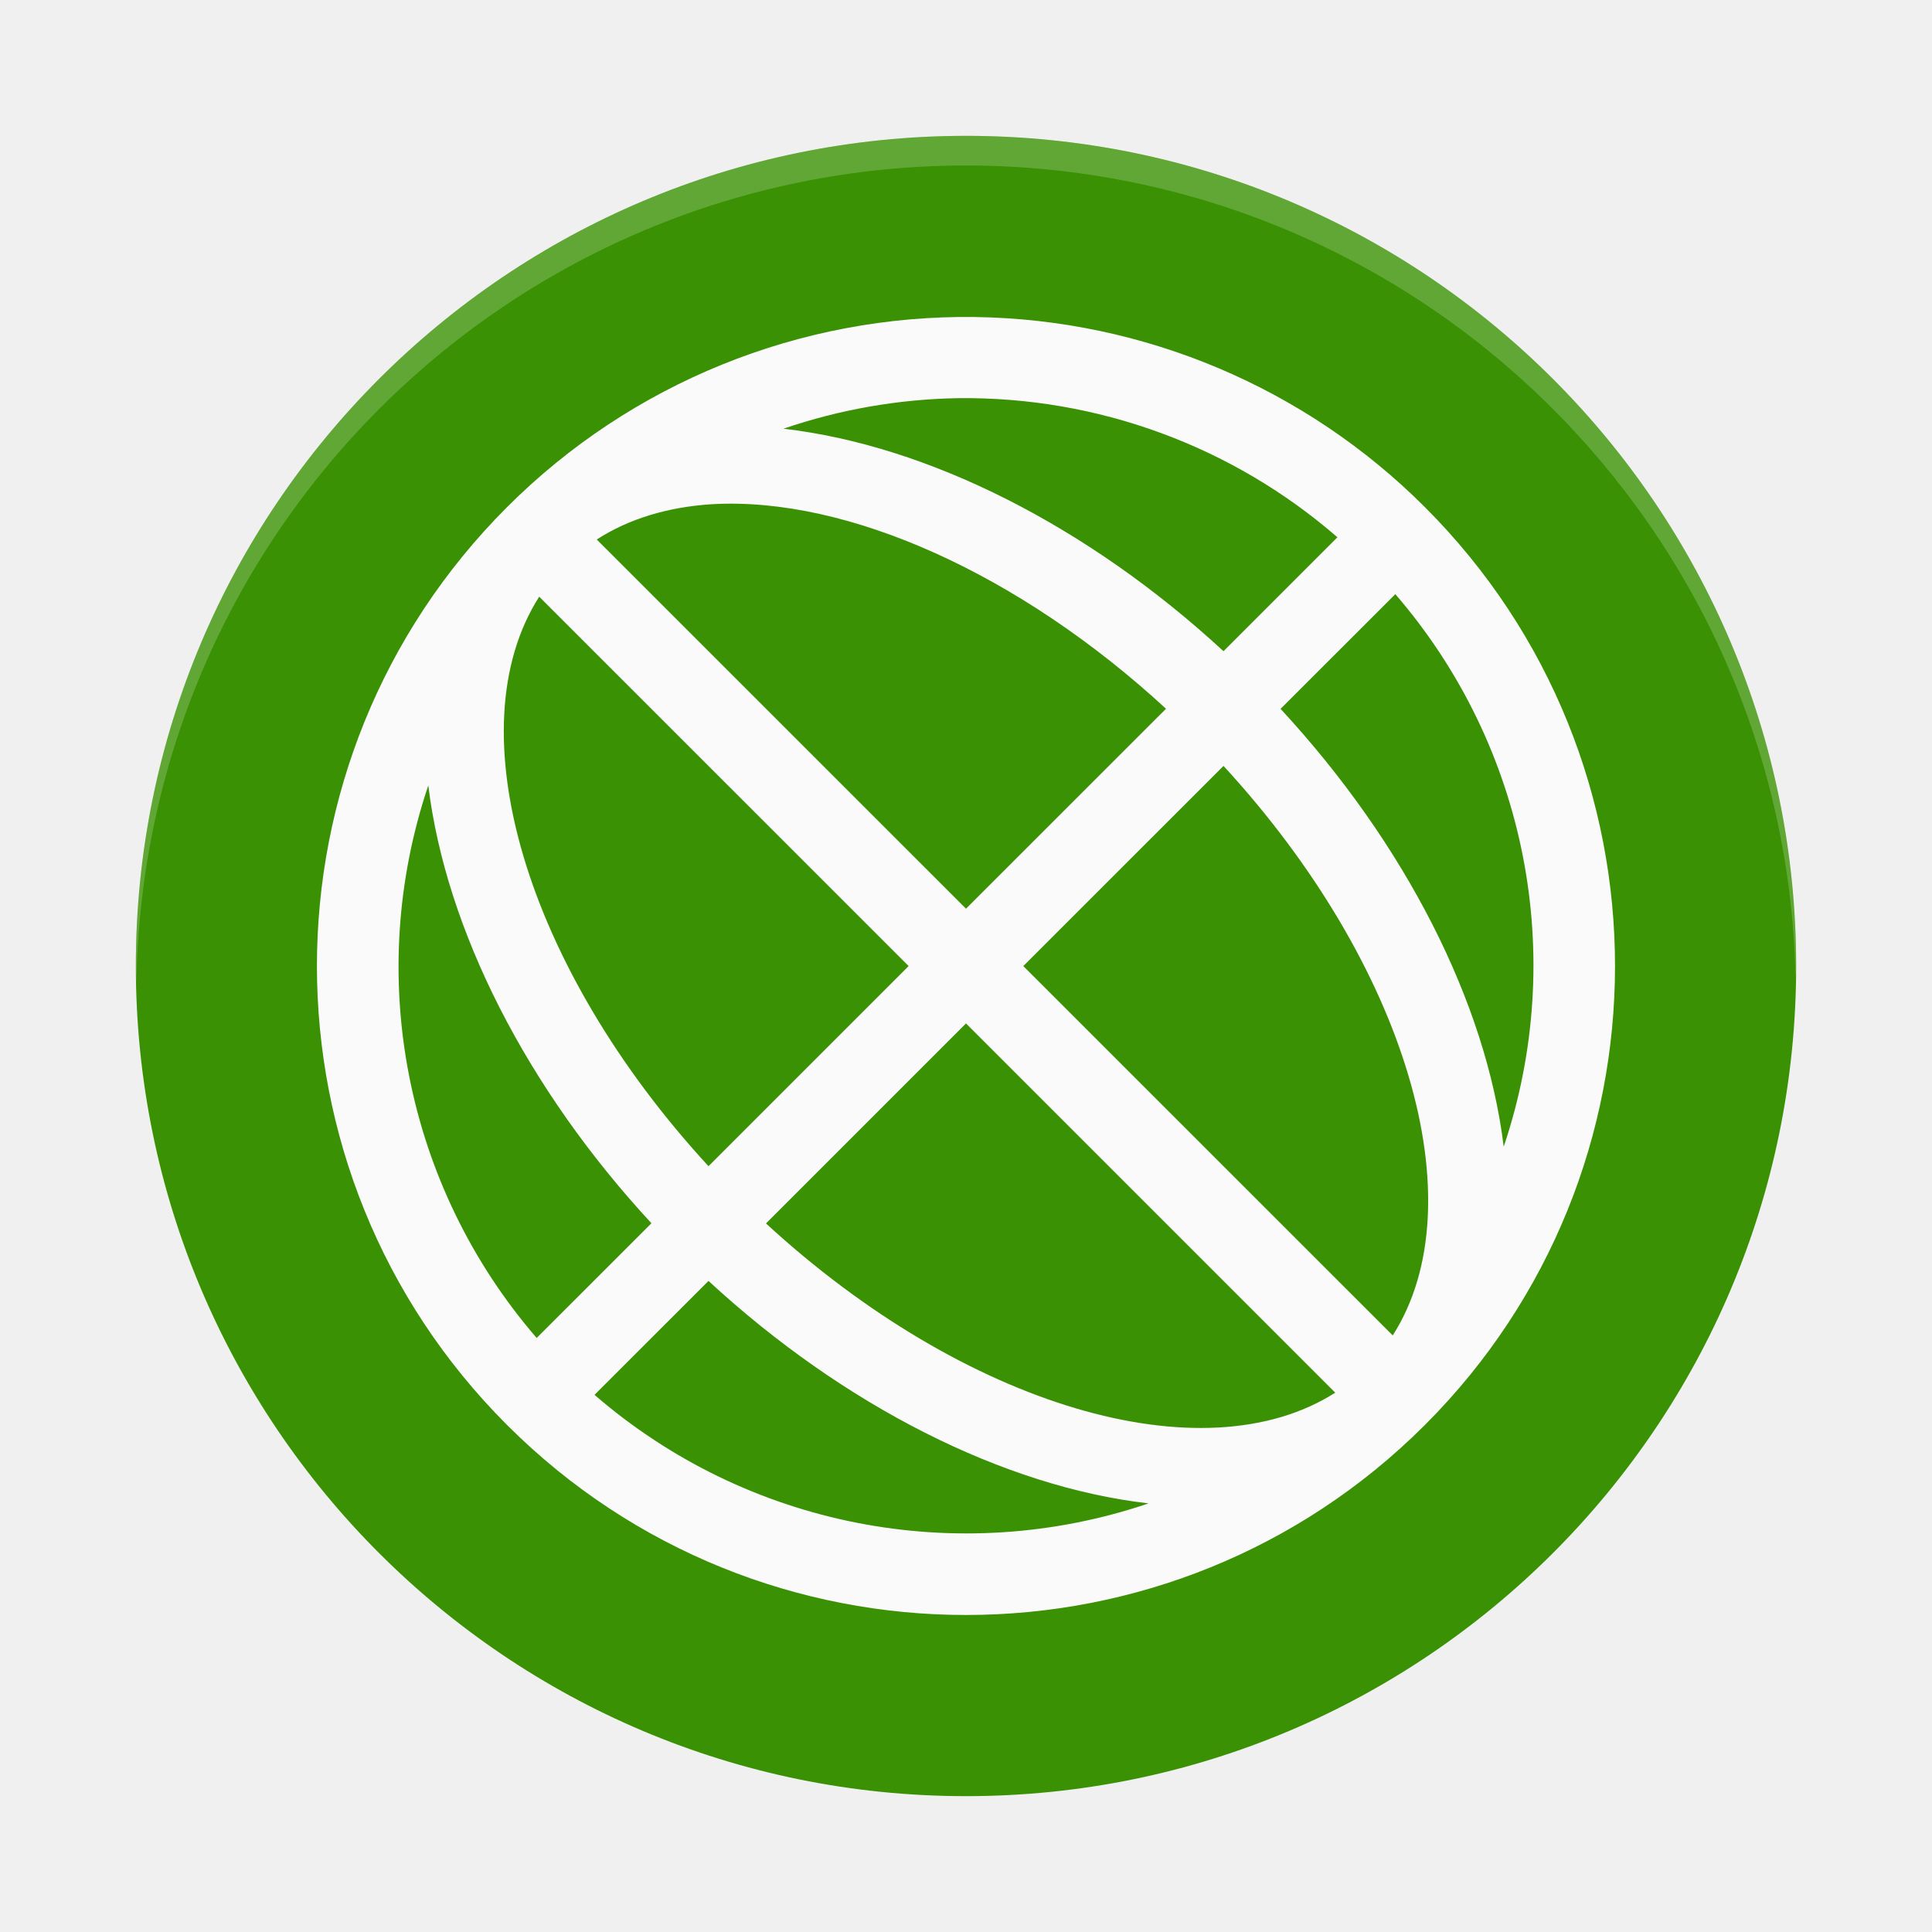
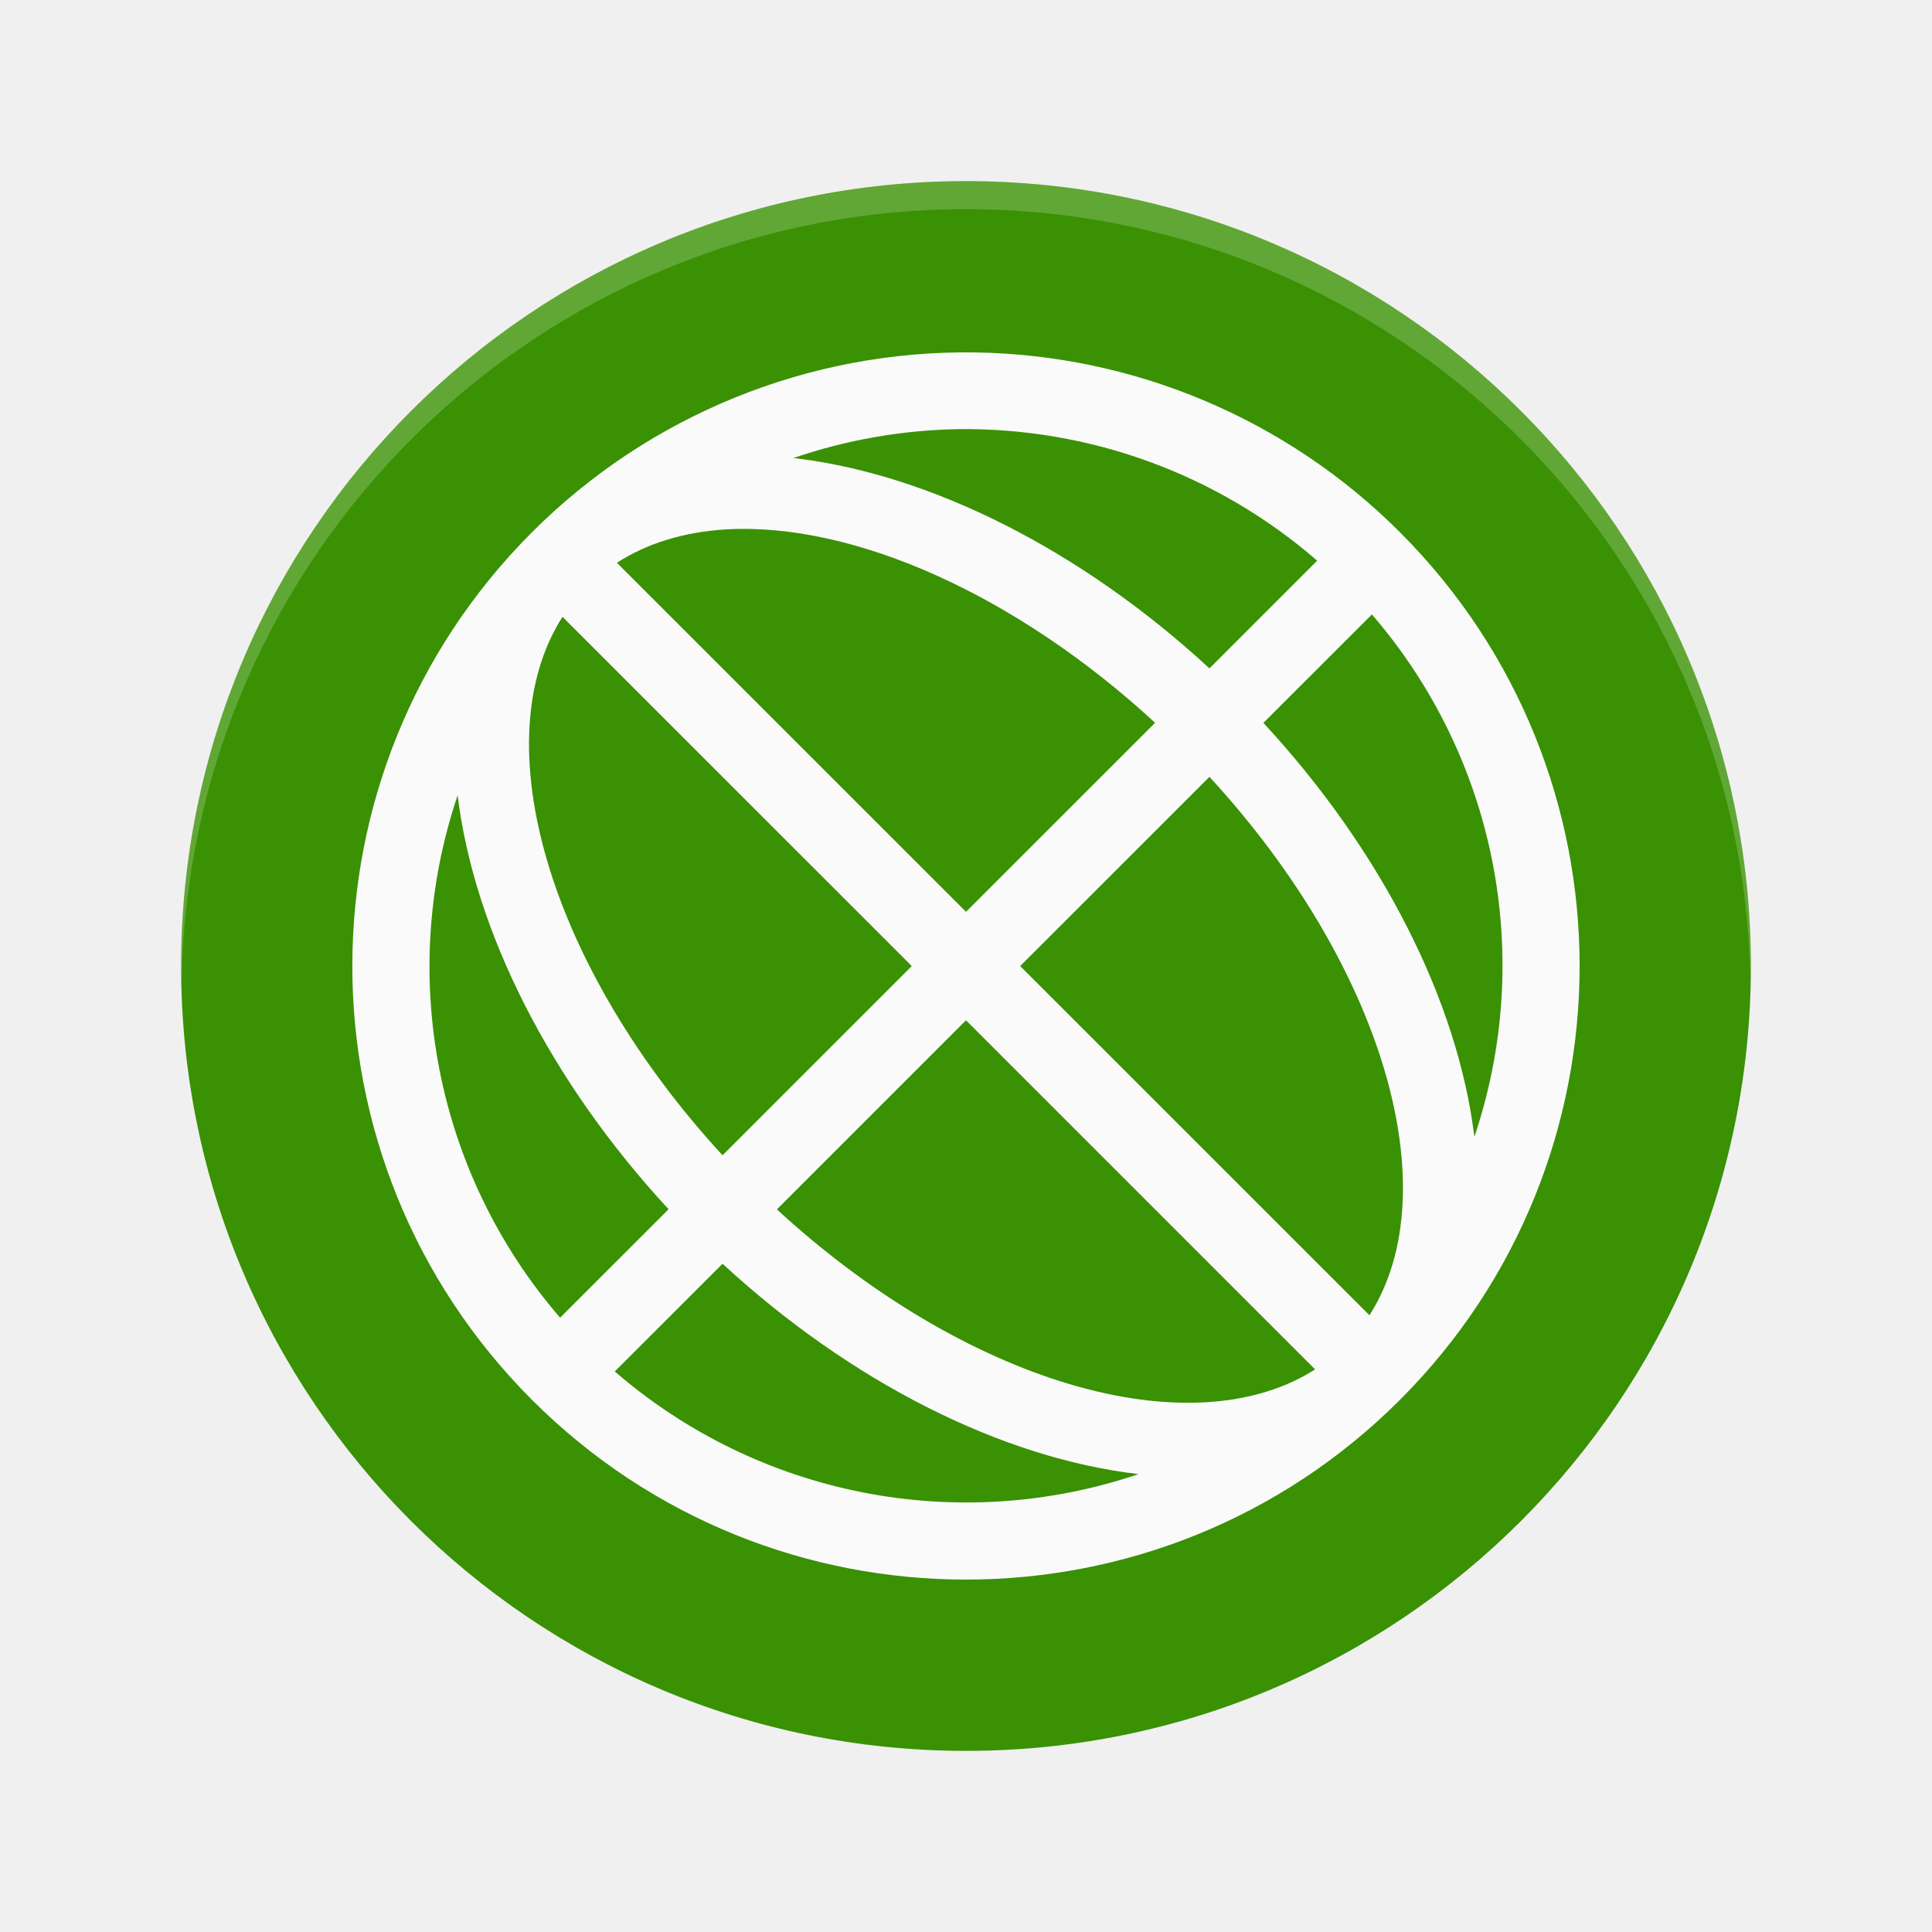
<svg xmlns="http://www.w3.org/2000/svg" version="1.1" id="svg2" width="32" height="32" viewBox="0 0 32 32">
  <defs id="defs6" />
-   <ellipse style="opacity:1;fill:#3a9104;fill-opacity:1;stroke-width:0.671" id="path5219-3" cx="16" cy="16" rx="13.75" ry="13.75" />
-   <path style="opacity:0.2;fill:#ffffff;stroke-width:0.491" d="M 16,2.25 A 13.75,13.75 0 0 0 2.25,16 13.75,13.75 0 0 0 2.26,16.288 13.75,13.75 0 0 1 16,2.741 13.75,13.75 0 0 1 29.74,16.203 13.75,13.75 0 0 0 29.75,16 13.75,13.75 0 0 0 16,2.25 Z" id="path5512-1" />
-   <path style="opacity:1;fill:#fafafa;stroke-width:1.344" class="ColorScheme-Text" d="m 16.157,5.251 a 10.752,10.75 0 0 0 -7.759,3.149 10.752,10.75 0 0 0 0,15.202 10.752,10.75 0 0 0 15.203,0 10.752,10.75 0 0 0 0,-15.202 10.752,10.75 0 0 0 -7.444,-3.149 z m -0.294,1.344 a 9.408,9.406 0 0 1 6.289,2.304 l -1.887,1.887 A 10.751,6.719 44.992 0 0 12.976,7.101 9.408,9.406 0 0 1 15.864,6.595 Z M 11.795,8.351 A 9.407,5.375 44.993 0 1 19.313,11.739 L 16,15.051 9.884,8.936 a 9.407,5.375 44.993 0 1 1.911,-0.585 z M 23.111,9.841 a 9.408,9.406 0 0 1 1.795,9.152 10.751,6.719 44.992 0 0 -3.696,-7.252 z m -14.18,0.042 6.119,6.118 -3.315,3.315 A 9.407,5.375 44.993 0 1 8.931,9.883 Z m 11.334,2.803 a 9.407,5.375 44.993 0 1 2.803,9.433 l -6.119,-6.118 z M 7.094,13.009 a 10.751,6.719 44.992 0 0 3.696,7.252 L 8.889,22.161 A 9.408,9.406 0 0 1 7.094,13.009 Z M 16,16.951 22.116,23.067 A 9.407,5.375 44.993 0 1 12.687,20.264 Z m -4.265,4.265 a 10.751,6.719 44.992 0 0 7.289,3.685 9.408,9.406 0 0 1 -9.177,-1.798 z" id="path5" />
+   <g id="g4487" transform="matrix(0.9454537,0,0,0.9454537,0.8727408,0.8727407)">
+     <ellipse ry="13.75" rx="13.75" cy="16" cx="16" id="path5219-3" style="opacity:1;fill:#3a9104;fill-opacity:1;stroke-width:0.671" />
+     <path id="path5512-1" d="M 16,2.25 A 13.75,13.75 0 0 0 2.25,16 13.75,13.75 0 0 0 2.26,16.288 13.75,13.75 0 0 1 16,2.741 13.75,13.75 0 0 1 29.74,16.203 13.75,13.75 0 0 0 29.75,16 13.75,13.75 0 0 0 16,2.25 Z" style="opacity:0.2;fill:#ffffff;stroke-width:0.491" />
+     <path id="path5" d="m 16.157,5.251 a 10.752,10.75 0 0 0 -7.759,3.149 10.752,10.75 0 0 0 0,15.202 10.752,10.75 0 0 0 15.203,0 10.752,10.75 0 0 0 0,-15.202 10.752,10.75 0 0 0 -7.444,-3.149 z m -0.294,1.344 a 9.408,9.406 0 0 1 6.289,2.304 l -1.887,1.887 A 10.751,6.719 44.992 0 0 12.976,7.101 9.408,9.406 0 0 1 15.864,6.595 Z M 11.795,8.351 A 9.407,5.375 44.993 0 1 19.313,11.739 L 16,15.051 9.884,8.936 a 9.407,5.375 44.993 0 1 1.911,-0.585 z M 23.111,9.841 a 9.408,9.406 0 0 1 1.795,9.152 10.751,6.719 44.992 0 0 -3.696,-7.252 z m -14.18,0.042 6.119,6.118 -3.315,3.315 A 9.407,5.375 44.993 0 1 8.931,9.883 Z m 11.334,2.803 a 9.407,5.375 44.993 0 1 2.803,9.433 l -6.119,-6.118 z M 7.094,13.009 a 10.751,6.719 44.992 0 0 3.696,7.252 L 8.889,22.161 A 9.408,9.406 0 0 1 7.094,13.009 Z M 16,16.951 22.116,23.067 A 9.407,5.375 44.993 0 1 12.687,20.264 Z m -4.265,4.265 a 10.751,6.719 44.992 0 0 7.289,3.685 9.408,9.406 0 0 1 -9.177,-1.798 z" class="ColorScheme-Text" style="opacity:1;fill:#fafafa;stroke-width:1.344" />
+   </g>
</svg>
